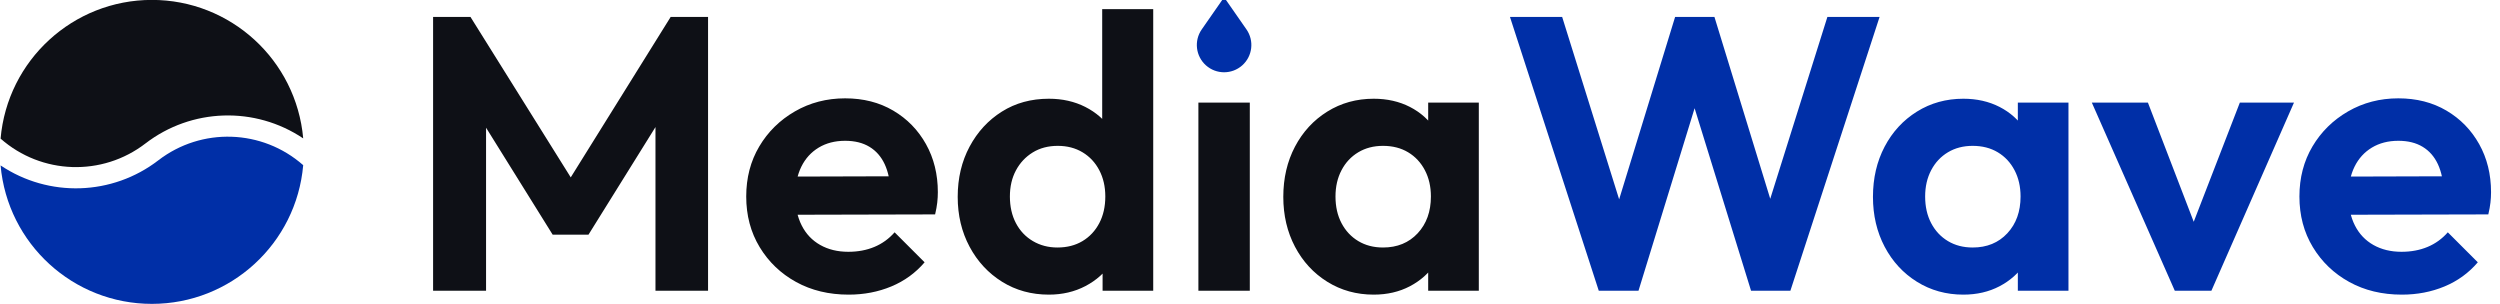
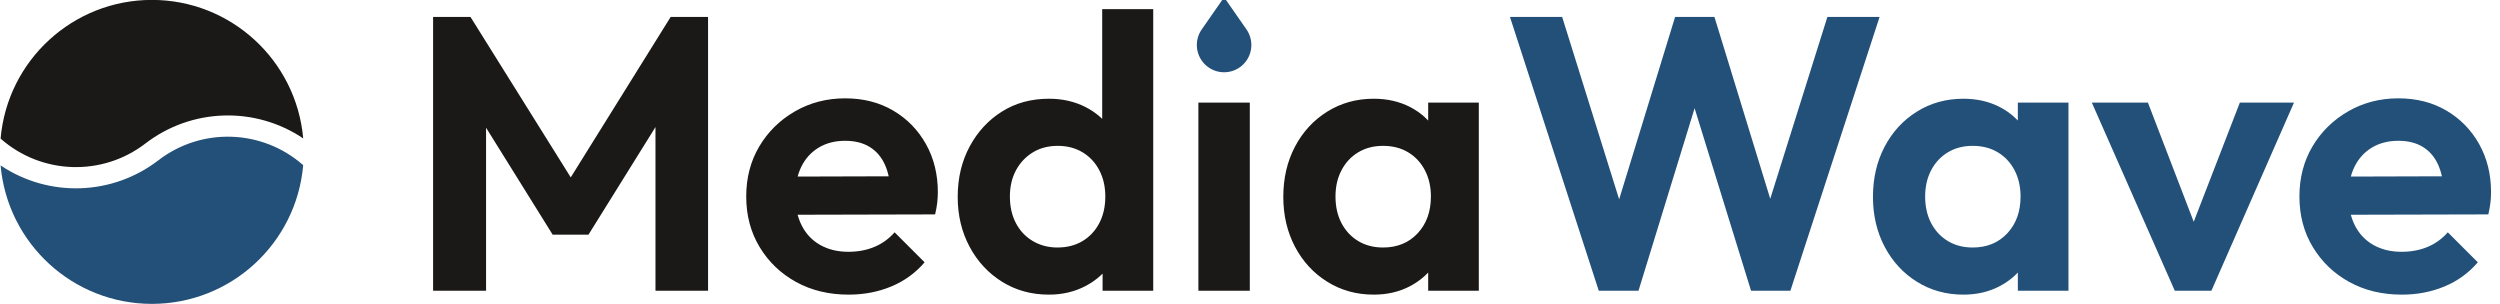
<svg xmlns="http://www.w3.org/2000/svg" viewBox="0 -74.65 641.9 78" role="img" aria-labelledby="mw-t mw-d">
  <defs>
-     <style>.a{fill:#0E1016}.b{fill:#002FA7}.t{fill:#4E5468}.l{fill:none;stroke:#4E5468;stroke-width:1.6;stroke-opacity:0.55}</style>
+     <style>.a{fill:#1A1917}.b{fill:#225079}.t{fill:#4D4942}.l{fill:none;stroke:#4D4942;stroke-width:1.6;stroke-opacity:0.55}</style>
  </defs>
  <path class="a" d="M0.15 -39.06A29.26 29.26 0 0 0 37.34 -37.81A34.72 34.72 0 0 1 77.85 -39.12A39 39 0 0 0 0.15 -39.06Z" />
  <path class="b" d="M0.15 -32.18A34.72 34.72 0 0 0 40.66 -33.49A29.26 29.26 0 0 1 77.85 -32.24A39 39 0 0 1 0.15 -32.18Z" />
  <g transform="translate(104 0)">
    <path class="a" d="M20.80 0L7.20 0L7.20-70.30L16.80-70.30L45.30-24.70L39.80-24.70L68.20-70.30L77.80-70.30L77.80 0L64.30 0L64.30-47L66.90-46.20L47.10-14.40L37.90-14.40L18.10-46.20L20.80-47L20.80 0ZM113.90 1L113.90 1Q106.30 1 100.40-2.25Q94.50-5.50 91.05-11.20Q87.60-16.90 87.60-24.20L87.60-24.20Q87.60-31.40 90.95-37.05Q94.30-42.70 100.10-46.05Q105.90-49.40 113-49.40L113-49.40Q120-49.40 125.35-46.25Q130.70-43.10 133.75-37.65Q136.80-32.20 136.80-25.30L136.80-25.30Q136.80-24 136.65-22.65Q136.50-21.30 136.10-19.60L136.10-19.60L95.50-19.50L95.50-29.30L130-29.40L124.70-25.30Q124.50-29.60 123.15-32.50Q121.80-35.40 119.25-36.95Q116.70-38.50 113-38.50L113-38.50Q109.10-38.50 106.20-36.75Q103.30-35 101.75-31.85Q100.20-28.70 100.20-24.40L100.20-24.40Q100.20-20 101.85-16.75Q103.50-13.50 106.60-11.75Q109.70-10 113.80-10L113.80-10Q117.50-10 120.50-11.25Q123.50-12.50 125.70-15L125.70-15L133.40-7.30Q129.90-3.20 124.85-1.10Q119.80 1 113.90 1ZM165.30 1L165.30 1Q158.60 1 153.30-2.30Q148-5.60 144.95-11.30Q141.90-17 141.90-24.10L141.90-24.10Q141.90-31.30 144.95-37Q148-42.70 153.25-46Q158.50-49.30 165.30-49.30L165.30-49.30Q170.50-49.30 174.65-47.20Q178.80-45.10 181.35-41.35Q183.90-37.60 184.10-32.90L184.10-32.90L184.10-15.70Q183.90-11 181.40-7.20Q178.90-3.40 174.70-1.20Q170.50 1 165.30 1ZM167.50-11.10L167.50-11.10Q171.20-11.10 173.95-12.75Q176.70-14.40 178.25-17.35Q179.80-20.30 179.80-24.20L179.80-24.20Q179.80-28 178.25-30.95Q176.70-33.90 173.95-35.55Q171.20-37.20 167.60-37.20L167.60-37.20Q163.90-37.20 161.15-35.50Q158.40-33.80 156.85-30.90Q155.30-28 155.30-24.20L155.30-24.20Q155.30-20.30 156.85-17.35Q158.40-14.40 161.20-12.75Q164-11.10 167.50-11.10ZM192.10-72.30L192.10 0L179.10 0L179.10-13L181.20-24.80L179-36.40L179-72.30L192.10-72.30ZM216.90 0L203.70 0L203.70-48.30L216.90-48.30L216.90 0ZM248.70 1L248.70 1Q242.10 1 236.80-2.30Q231.50-5.60 228.50-11.30Q225.50-17 225.50-24.10L225.50-24.10Q225.50-31.30 228.50-37Q231.50-42.70 236.80-46Q242.10-49.30 248.70-49.30L248.70-49.30Q253.90-49.30 258-47.20Q262.10-45.10 264.55-41.35Q267-37.60 267.20-32.90L267.20-32.90L267.20-15.50Q267-10.70 264.55-7Q262.10-3.30 258-1.15Q253.90 1 248.70 1ZM251.10-11.10L251.10-11.10Q256.60-11.10 260-14.75Q263.40-18.40 263.40-24.20L263.40-24.20Q263.40-28 261.85-30.95Q260.30-33.90 257.55-35.55Q254.80-37.20 251.10-37.20L251.10-37.20Q247.50-37.20 244.75-35.55Q242.00-33.90 240.45-30.95Q238.90-28 238.90-24.20L238.90-24.20Q238.90-20.30 240.45-17.35Q242.00-14.40 244.75-12.75Q247.50-11.10 251.10-11.10ZM275.70 0L262.70 0L262.70-13L264.80-24.80L262.70-36.40L262.70-48.30L275.70-48.30L275.70 0Z" />
    <path class="b" d="M210.3 -75.35L216.04 -67.1A7 7 0 1 1 204.56 -67.1Z" />
    <path class="b" transform="translate(281.5 0)" d="M35.20 0L25 0L2.20-70.30L15.60-70.30L32.50-16.20L28-16.20L44.60-70.30L54.70-70.30L71.30-16.20L66.70-16.20L83.70-70.30L97.10-70.30L74.20 0L64.10 0L47.40-54L51.80-54L35.20 0ZM118.60 1L118.60 1Q112.00 1 106.70-2.30Q101.40-5.60 98.40-11.30Q95.40-17 95.40-24.10L95.40-24.10Q95.40-31.30 98.40-37Q101.40-42.70 106.70-46Q112.00-49.30 118.60-49.30L118.60-49.30Q123.80-49.30 127.90-47.20Q132-45.10 134.45-41.35Q136.90-37.60 137.10-32.90L137.10-32.90L137.10-15.50Q136.90-10.70 134.45-7Q132-3.30 127.90-1.15Q123.80 1 118.60 1ZM121.00-11.10L121.00-11.10Q126.50-11.10 129.90-14.75Q133.30-18.40 133.30-24.20L133.30-24.20Q133.30-28 131.75-30.95Q130.20-33.90 127.45-35.55Q124.70-37.20 121.00-37.20L121.00-37.20Q117.40-37.20 114.65-35.55Q111.90-33.90 110.35-30.95Q108.80-28 108.80-24.20L108.80-24.20Q108.80-20.30 110.35-17.35Q111.90-14.40 114.65-12.75Q117.40-11.10 121.00-11.10ZM145.60 0L132.60 0L132.60-13L134.70-24.80L132.60-36.40L132.60-48.30L145.60-48.30L145.60 0ZM182.30 0L172.90 0L151.60-48.30L166-48.30L181.30-8.50L174.20-8.50L189.60-48.30L203.50-48.30L182.30 0ZM231.20 1L231.20 1Q223.60 1 217.70-2.25Q211.80-5.50 208.35-11.20Q204.90-16.90 204.90-24.20L204.90-24.20Q204.90-31.40 208.25-37.05Q211.60-42.70 217.40-46.05Q223.20-49.40 230.30-49.40L230.30-49.40Q237.30-49.40 242.65-46.25Q248-43.10 251.05-37.65Q254.10-32.20 254.10-25.30L254.10-25.30Q254.10-24 253.95-22.65Q253.80-21.30 253.40-19.60L253.40-19.60L212.80-19.50L212.80-29.30L247.30-29.40L242-25.30Q241.80-29.60 240.45-32.50Q239.10-35.40 236.55-36.95Q234-38.50 230.30-38.50L230.30-38.50Q226.40-38.50 223.50-36.75Q220.60-35 219.05-31.85Q217.50-28.70 217.50-24.40L217.50-24.40Q217.50-20 219.15-16.75Q220.80-13.50 223.90-11.75Q227-10 231.10-10L231.10-10Q234.80-10 237.80-11.25Q240.80-12.50 243-15L243-15L250.70-7.30Q247.20-3.20 242.15-1.10Q237.10 1 231.20 1Z" />
  </g>
</svg>
